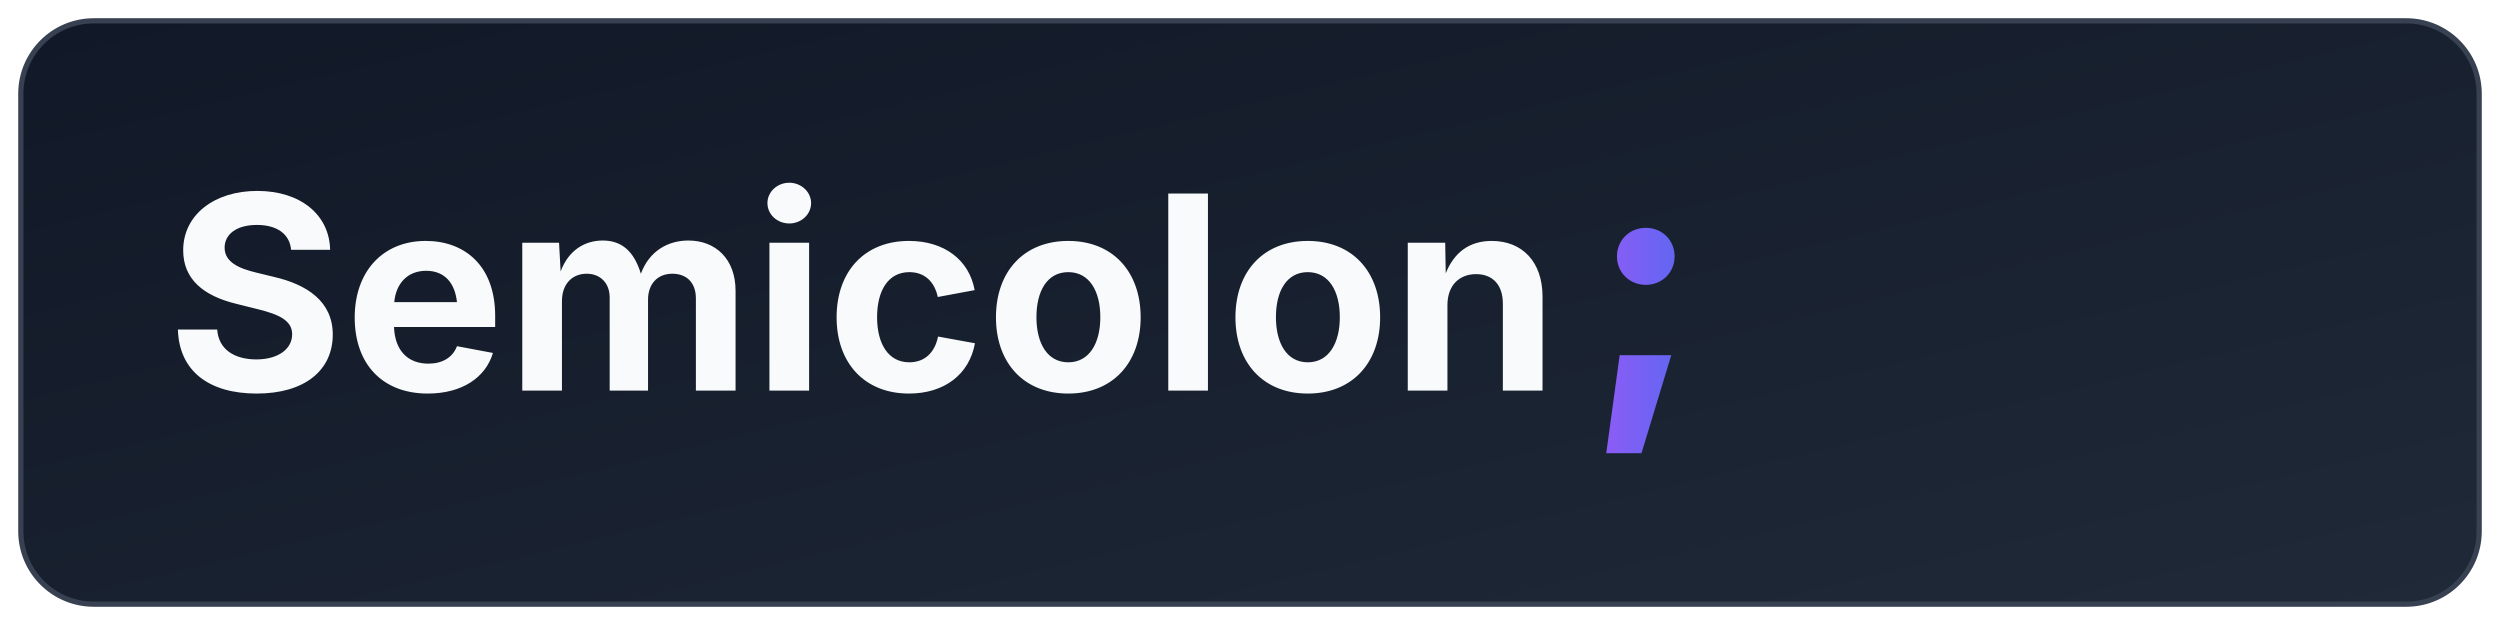
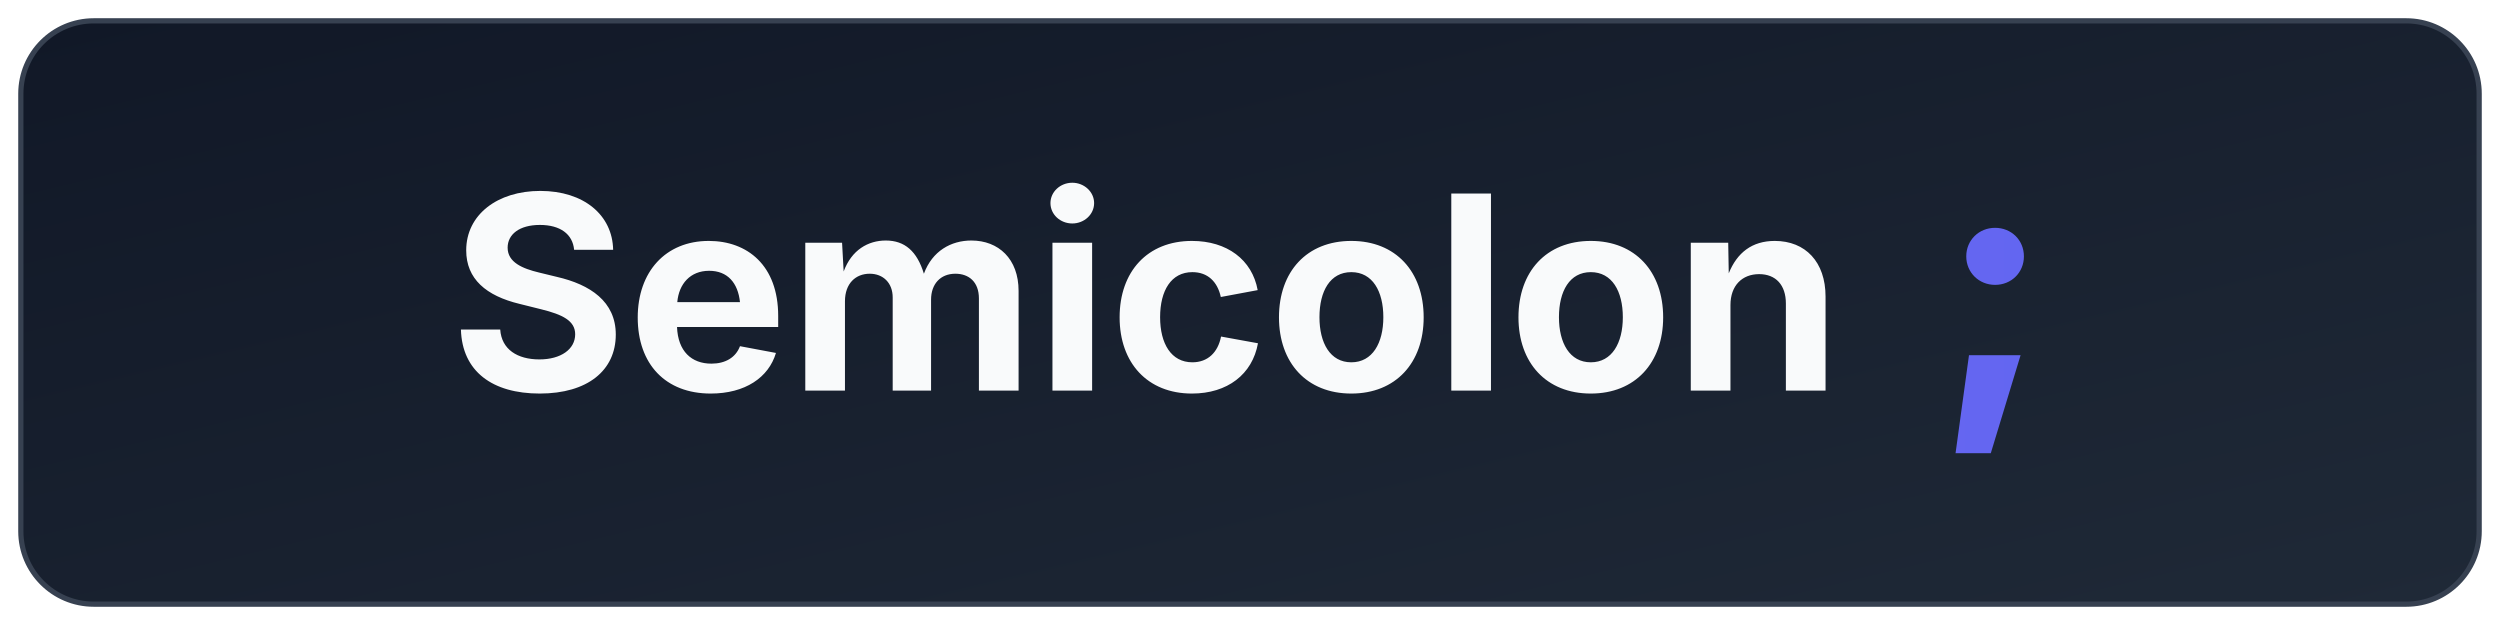
<svg xmlns="http://www.w3.org/2000/svg" width="960" height="240" viewBox="0 0 960 240" role="img" aria-label="Semicolon logo">
  <defs>
    <linearGradient id="bg" x1="0%" y1="0%" x2="100%" y2="100%">
      <stop offset="0%" stop-color="#111827" />
      <stop offset="100%" stop-color="#1f2937" />
    </linearGradient>
    <linearGradient id="accent" x1="0%" y1="0%" x2="100%" y2="0%">
      <stop offset="0%" stop-color="#8b5cf6" />
      <stop offset="100%" stop-color="#6366f1" />
    </linearGradient>
  </defs>
  <rect x="8" y="8" width="944" height="224" rx="28" fill="url(#bg)" stroke="#374151" stroke-width="2" />
-   <text x="64" y="150" font-family="Inter, Segoe UI, Arial, sans-serif" font-size="104" font-weight="700" fill="#f9fafb">Semicolon</text>
-   <text x="610" y="150" font-family="Inter, Segoe UI, Arial, sans-serif" font-size="120" font-weight="800" fill="url(#accent)">;</text>
+   <text x="480" y="150" text-anchor="middle" font-family="Inter, Segoe UI, Arial, sans-serif" font-size="104" font-weight="700">
+     <tspan fill="#f9fafb">Semicolon</tspan>
+     <tspan dx="12" fill="url(#accent)" font-size="120" font-weight="800">;</tspan>
+   </text>
</svg>
